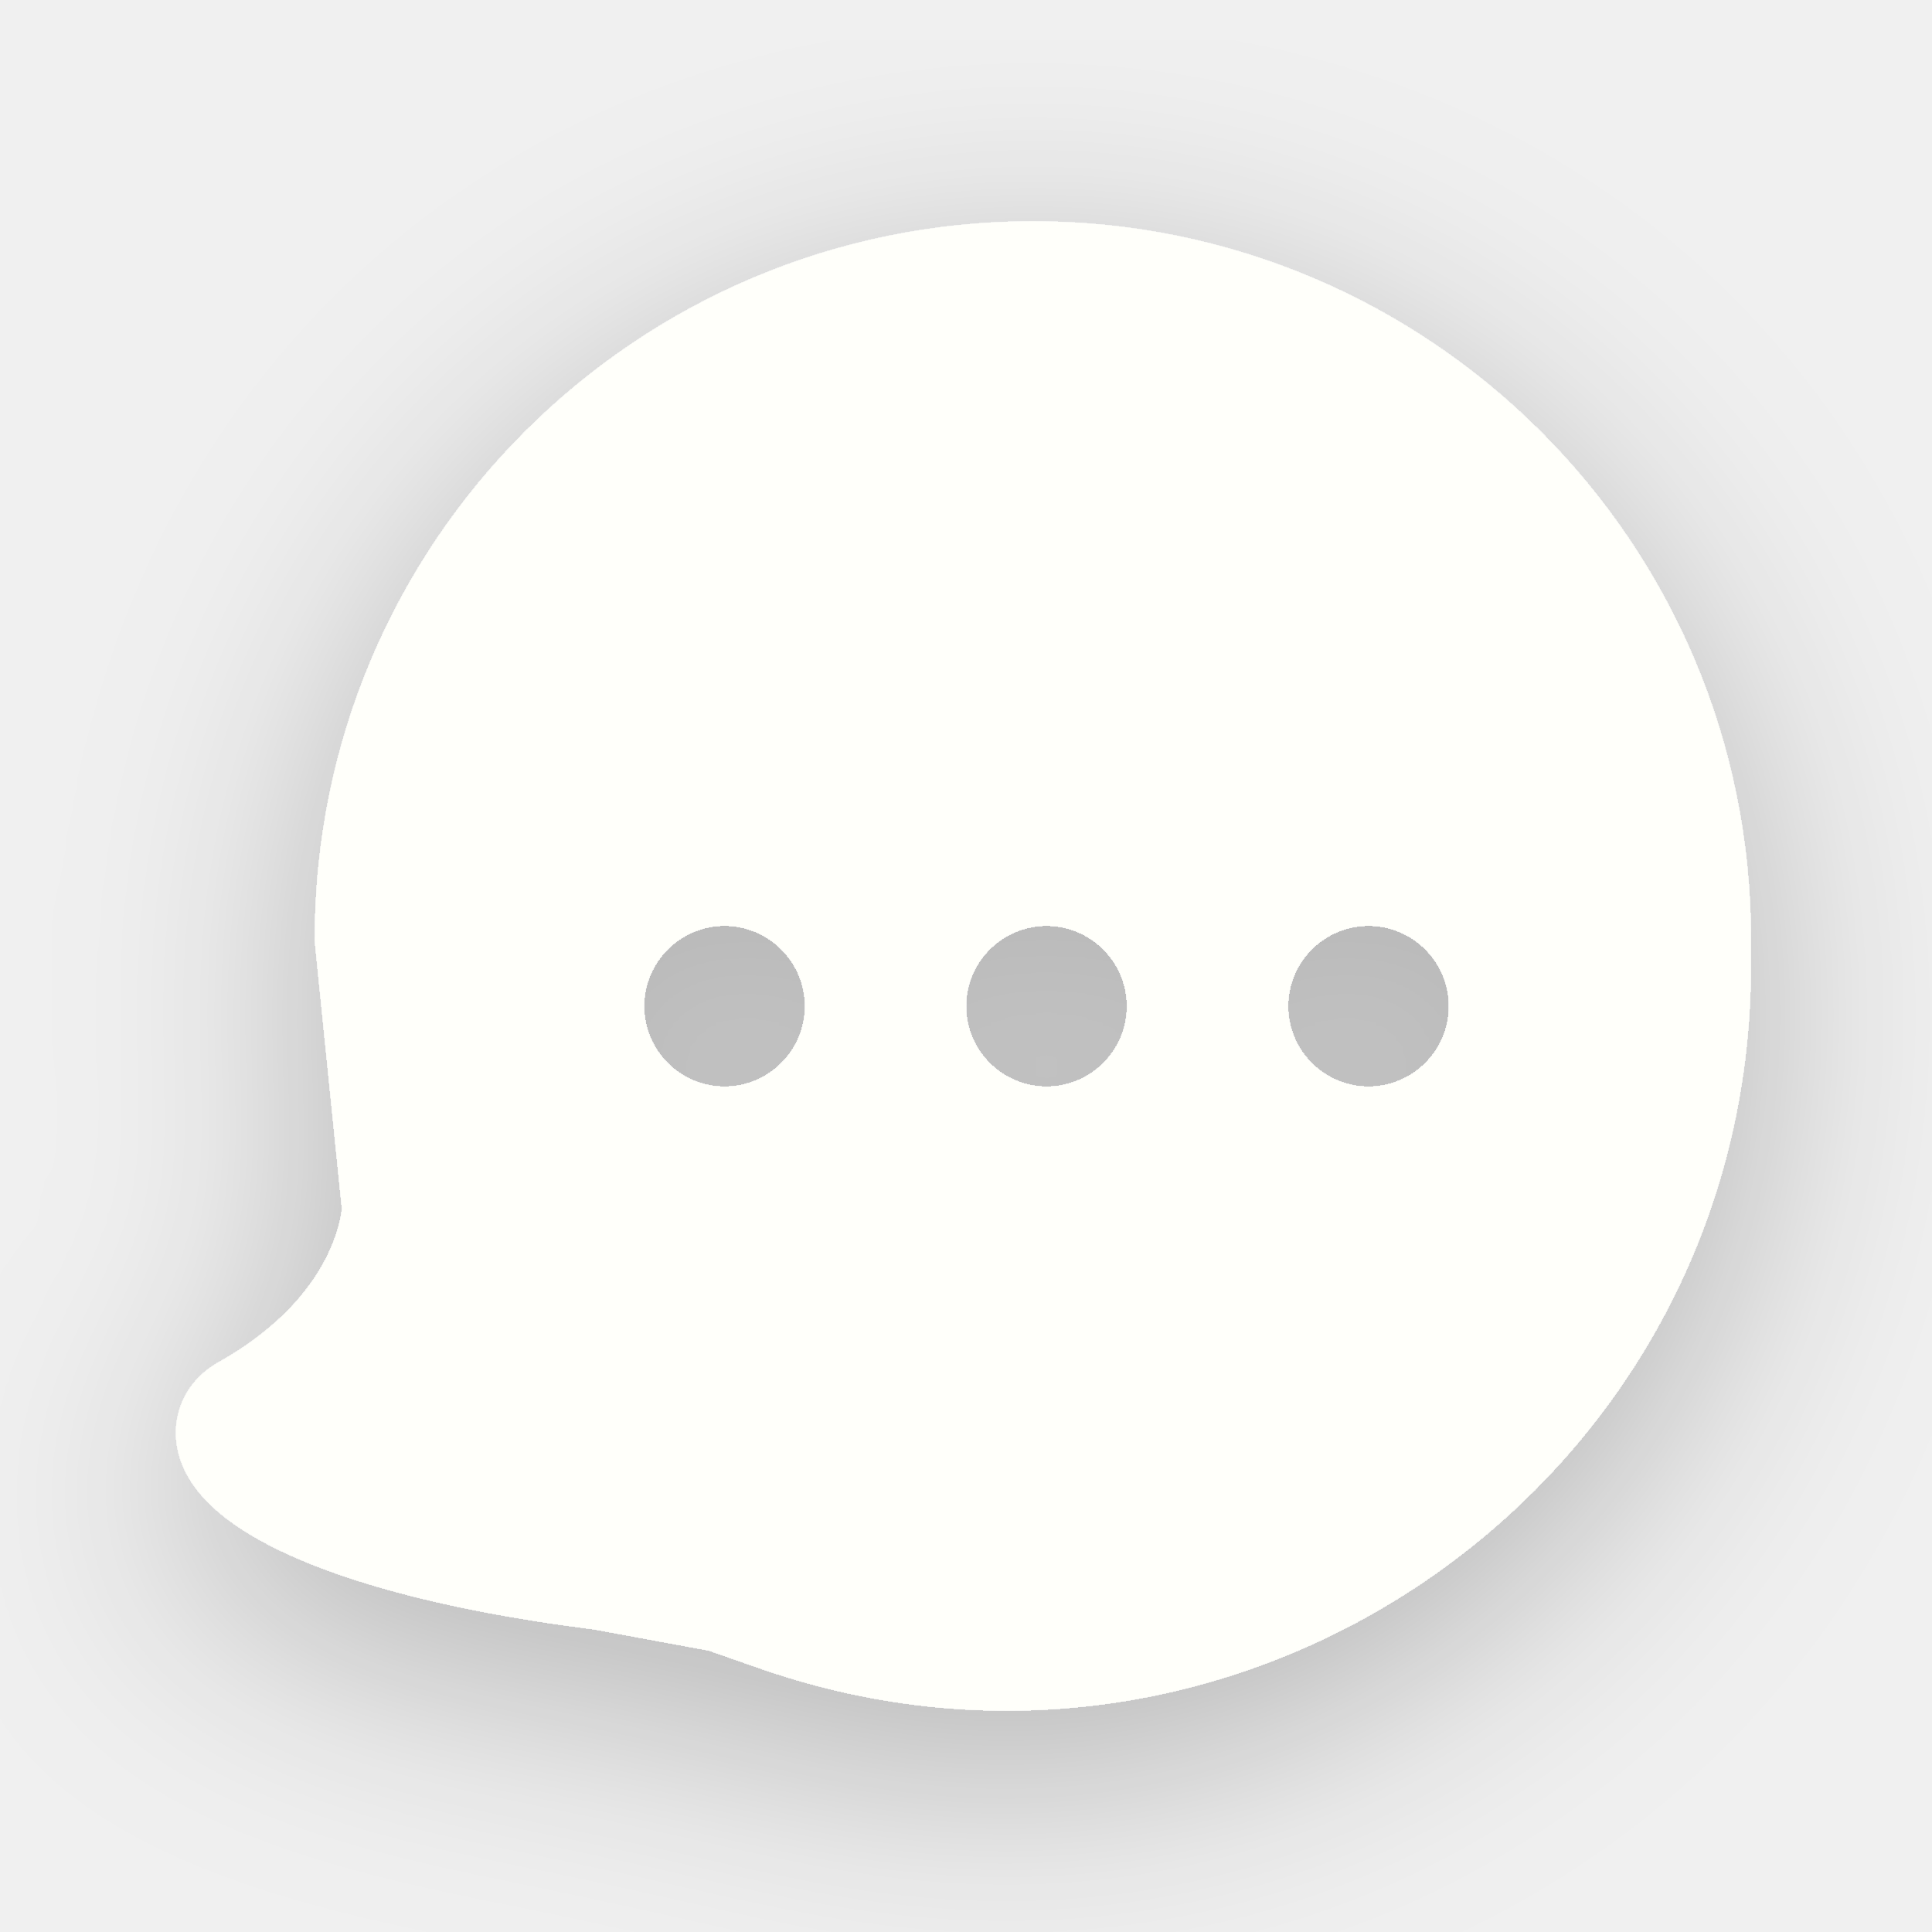
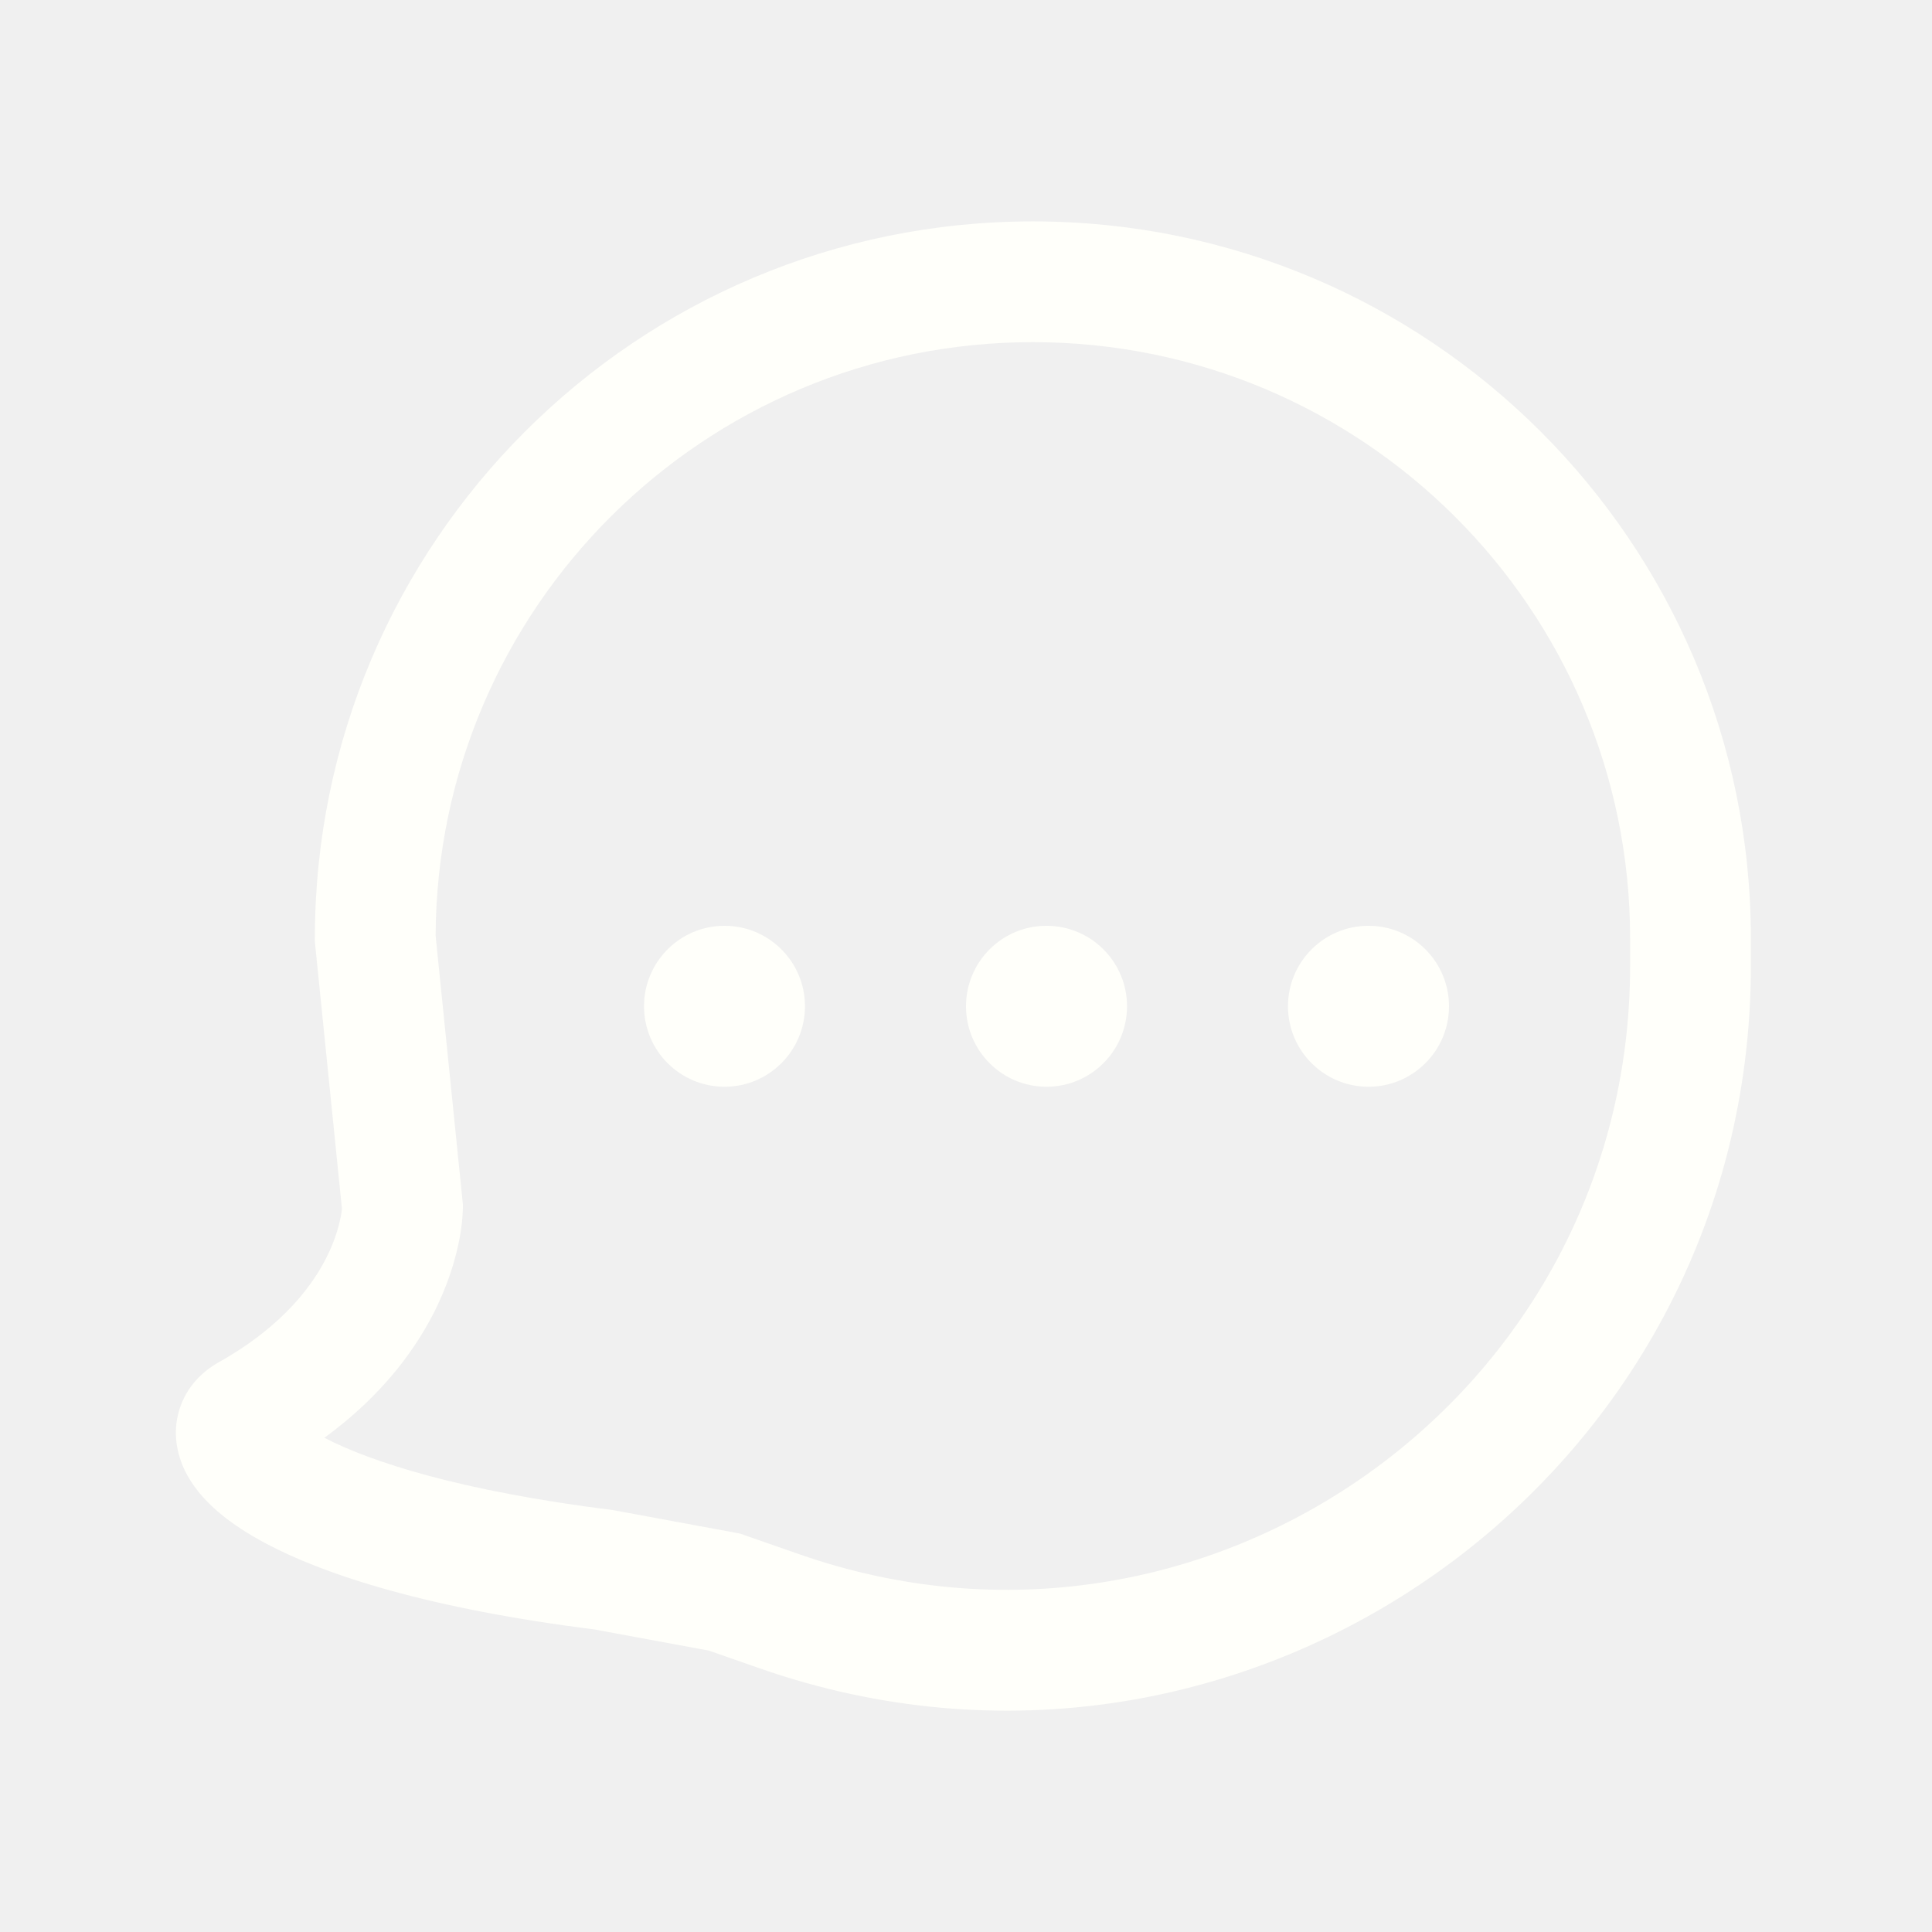
<svg xmlns="http://www.w3.org/2000/svg" width="32" height="32" viewBox="0 0 32 32" fill="none">
-   <g clip-path="url(#clip0_900_1025)">
-     <g filter="url(#filter0_d_900_1025)">
-       <path fill-rule="evenodd" clip-rule="evenodd" d="M5.215 15.546C5.215 8.984 10.54 3.666 17.108 3.666C23.674 3.666 29 8.984 29 15.546V15.995C29 24.489 20.604 30.436 12.581 27.631L11.743 27.338L9.847 26.988C7.14 26.647 5.343 26.091 4.285 25.498C3.781 25.216 3.3 24.846 3.063 24.358C2.933 24.091 2.853 23.731 2.972 23.346C3.091 22.96 3.361 22.71 3.617 22.566C4.713 21.951 5.21 21.25 5.443 20.754C5.562 20.5 5.619 20.287 5.645 20.148C5.655 20.093 5.661 20.049 5.664 20.021L5.215 15.596V15.546ZM12 17.999C12.737 17.999 13.334 17.402 13.334 16.666C13.334 15.93 12.737 15.333 12 15.333C11.264 15.333 10.667 15.93 10.667 16.666C10.667 17.402 11.264 17.999 12 17.999ZM17.334 17.999C18.07 17.999 18.667 17.402 18.667 16.666C18.667 15.93 18.07 15.333 17.334 15.333C16.597 15.333 16 15.93 16 16.666C16 17.402 16.597 17.999 17.334 17.999ZM24 16.666C24 17.402 23.403 17.999 22.667 17.999C21.93 17.999 21.334 17.402 21.334 16.666C21.334 15.93 21.93 15.333 22.667 15.333C23.403 15.333 24 15.93 24 16.666Z" fill="#FFFFFA" />
-     </g>
-   </g>
-   <defs>
-     <filter id="filter0_d_900_1025" x="-1.086" y="0.666" width="34.086" height="32.668" filterUnits="userSpaceOnUse" color-interpolation-filters="sRGB">
-       <feFlood flood-opacity="0" result="BackgroundImageFix" />
-       <feColorMatrix in="SourceAlpha" type="matrix" values="0 0 0 0 0 0 0 0 0 0 0 0 0 0 0 0 0 0 127 0" result="hardAlpha" />
-       <feOffset dy="1" />
-       <feGaussianBlur stdDeviation="2" />
-       <feComposite in2="hardAlpha" operator="out" />
-       <feColorMatrix type="matrix" values="0 0 0 0 0 0 0 0 0 0 0 0 0 0 0 0 0 0 0.25 0" />
-       <feBlend mode="normal" in2="BackgroundImageFix" result="effect1_dropShadow_900_1025" />
-       <feBlend mode="normal" in="SourceGraphic" in2="effect1_dropShadow_900_1025" result="shape" />
-     </filter>
-     <clipPath id="clip0_900_1025">
-       <rect width="32" height="32" fill="white" />
-     </clipPath>
-   </defs>
+   <path d="M12 18C12.736 18 13.333 17.403 13.333 16.667C13.333 15.931 12.736 15.334 12 15.334C11.264 15.334 10.667 15.931 10.667 16.667C10.667 17.403 11.264 18 12 18Z" fill="#FFFFFA" />
+   <path d="M17.333 18C18.07 18 18.667 17.403 18.667 16.667C18.667 15.931 18.07 15.334 17.333 15.334C16.597 15.334 16 15.931 16 16.667C16 17.403 16.597 18 17.333 18Z" fill="#FFFFFA" />
+   <path d="M24 16.667C24 17.403 23.403 18 22.667 18C21.93 18 21.333 17.403 21.333 16.667C21.333 15.931 21.93 15.334 22.667 15.334C23.403 15.334 24 15.931 24 16.667Z" fill="#FFFFFA" />
+   <path fill-rule="evenodd" clip-rule="evenodd" d="M5.215 15.597L5.664 20.022C5.661 20.05 5.655 20.093 5.645 20.149C5.618 20.288 5.562 20.501 5.443 20.755C5.21 21.251 4.713 21.952 3.617 22.567C3.361 22.711 3.091 22.961 2.971 23.347C2.852 23.732 2.933 24.092 3.063 24.359C3.3 24.847 3.781 25.217 4.284 25.499C5.343 26.093 7.139 26.648 9.847 26.989L11.742 27.339L12.581 27.632C20.604 30.437 29 24.49 29 15.996V15.546C29 8.984 23.674 3.667 17.107 3.667C10.54 3.667 5.215 8.984 5.215 15.546V15.597ZM7.667 19.949L7.215 15.497C7.241 10.065 11.659 5.667 17.107 5.667C22.572 5.667 27 10.091 27 15.546V15.996C27 23.109 19.967 28.096 13.241 25.744L12.257 25.401L10.153 25.012L10.124 25.008C7.638 24.697 6.146 24.217 5.373 23.814C6.352 23.1 6.925 22.302 7.253 21.606C7.453 21.18 7.556 20.803 7.61 20.521C7.636 20.381 7.651 20.263 7.658 20.174C7.662 20.13 7.664 20.093 7.665 20.063C7.666 20.049 7.666 20.036 7.666 20.025L7.667 20.011L7.667 20.004L7.667 20.002L7.667 19.999L6.667 20C7.657 19.999 7.667 19.998 7.667 19.999L7.667 19.949Z" fill="#FFFFFA" />
</svg>
